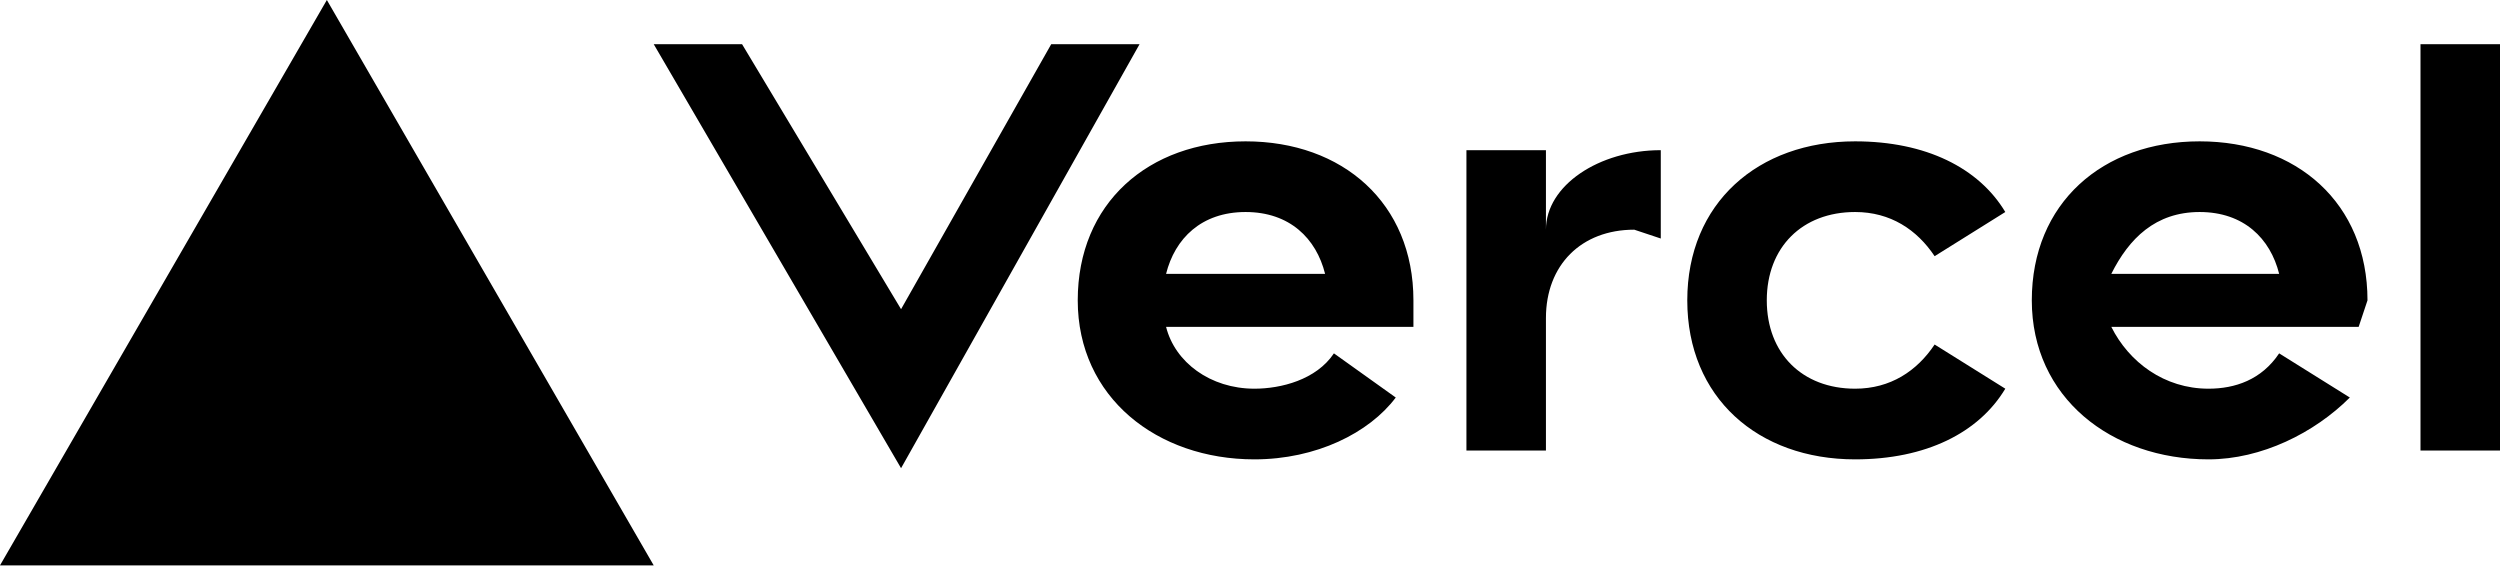
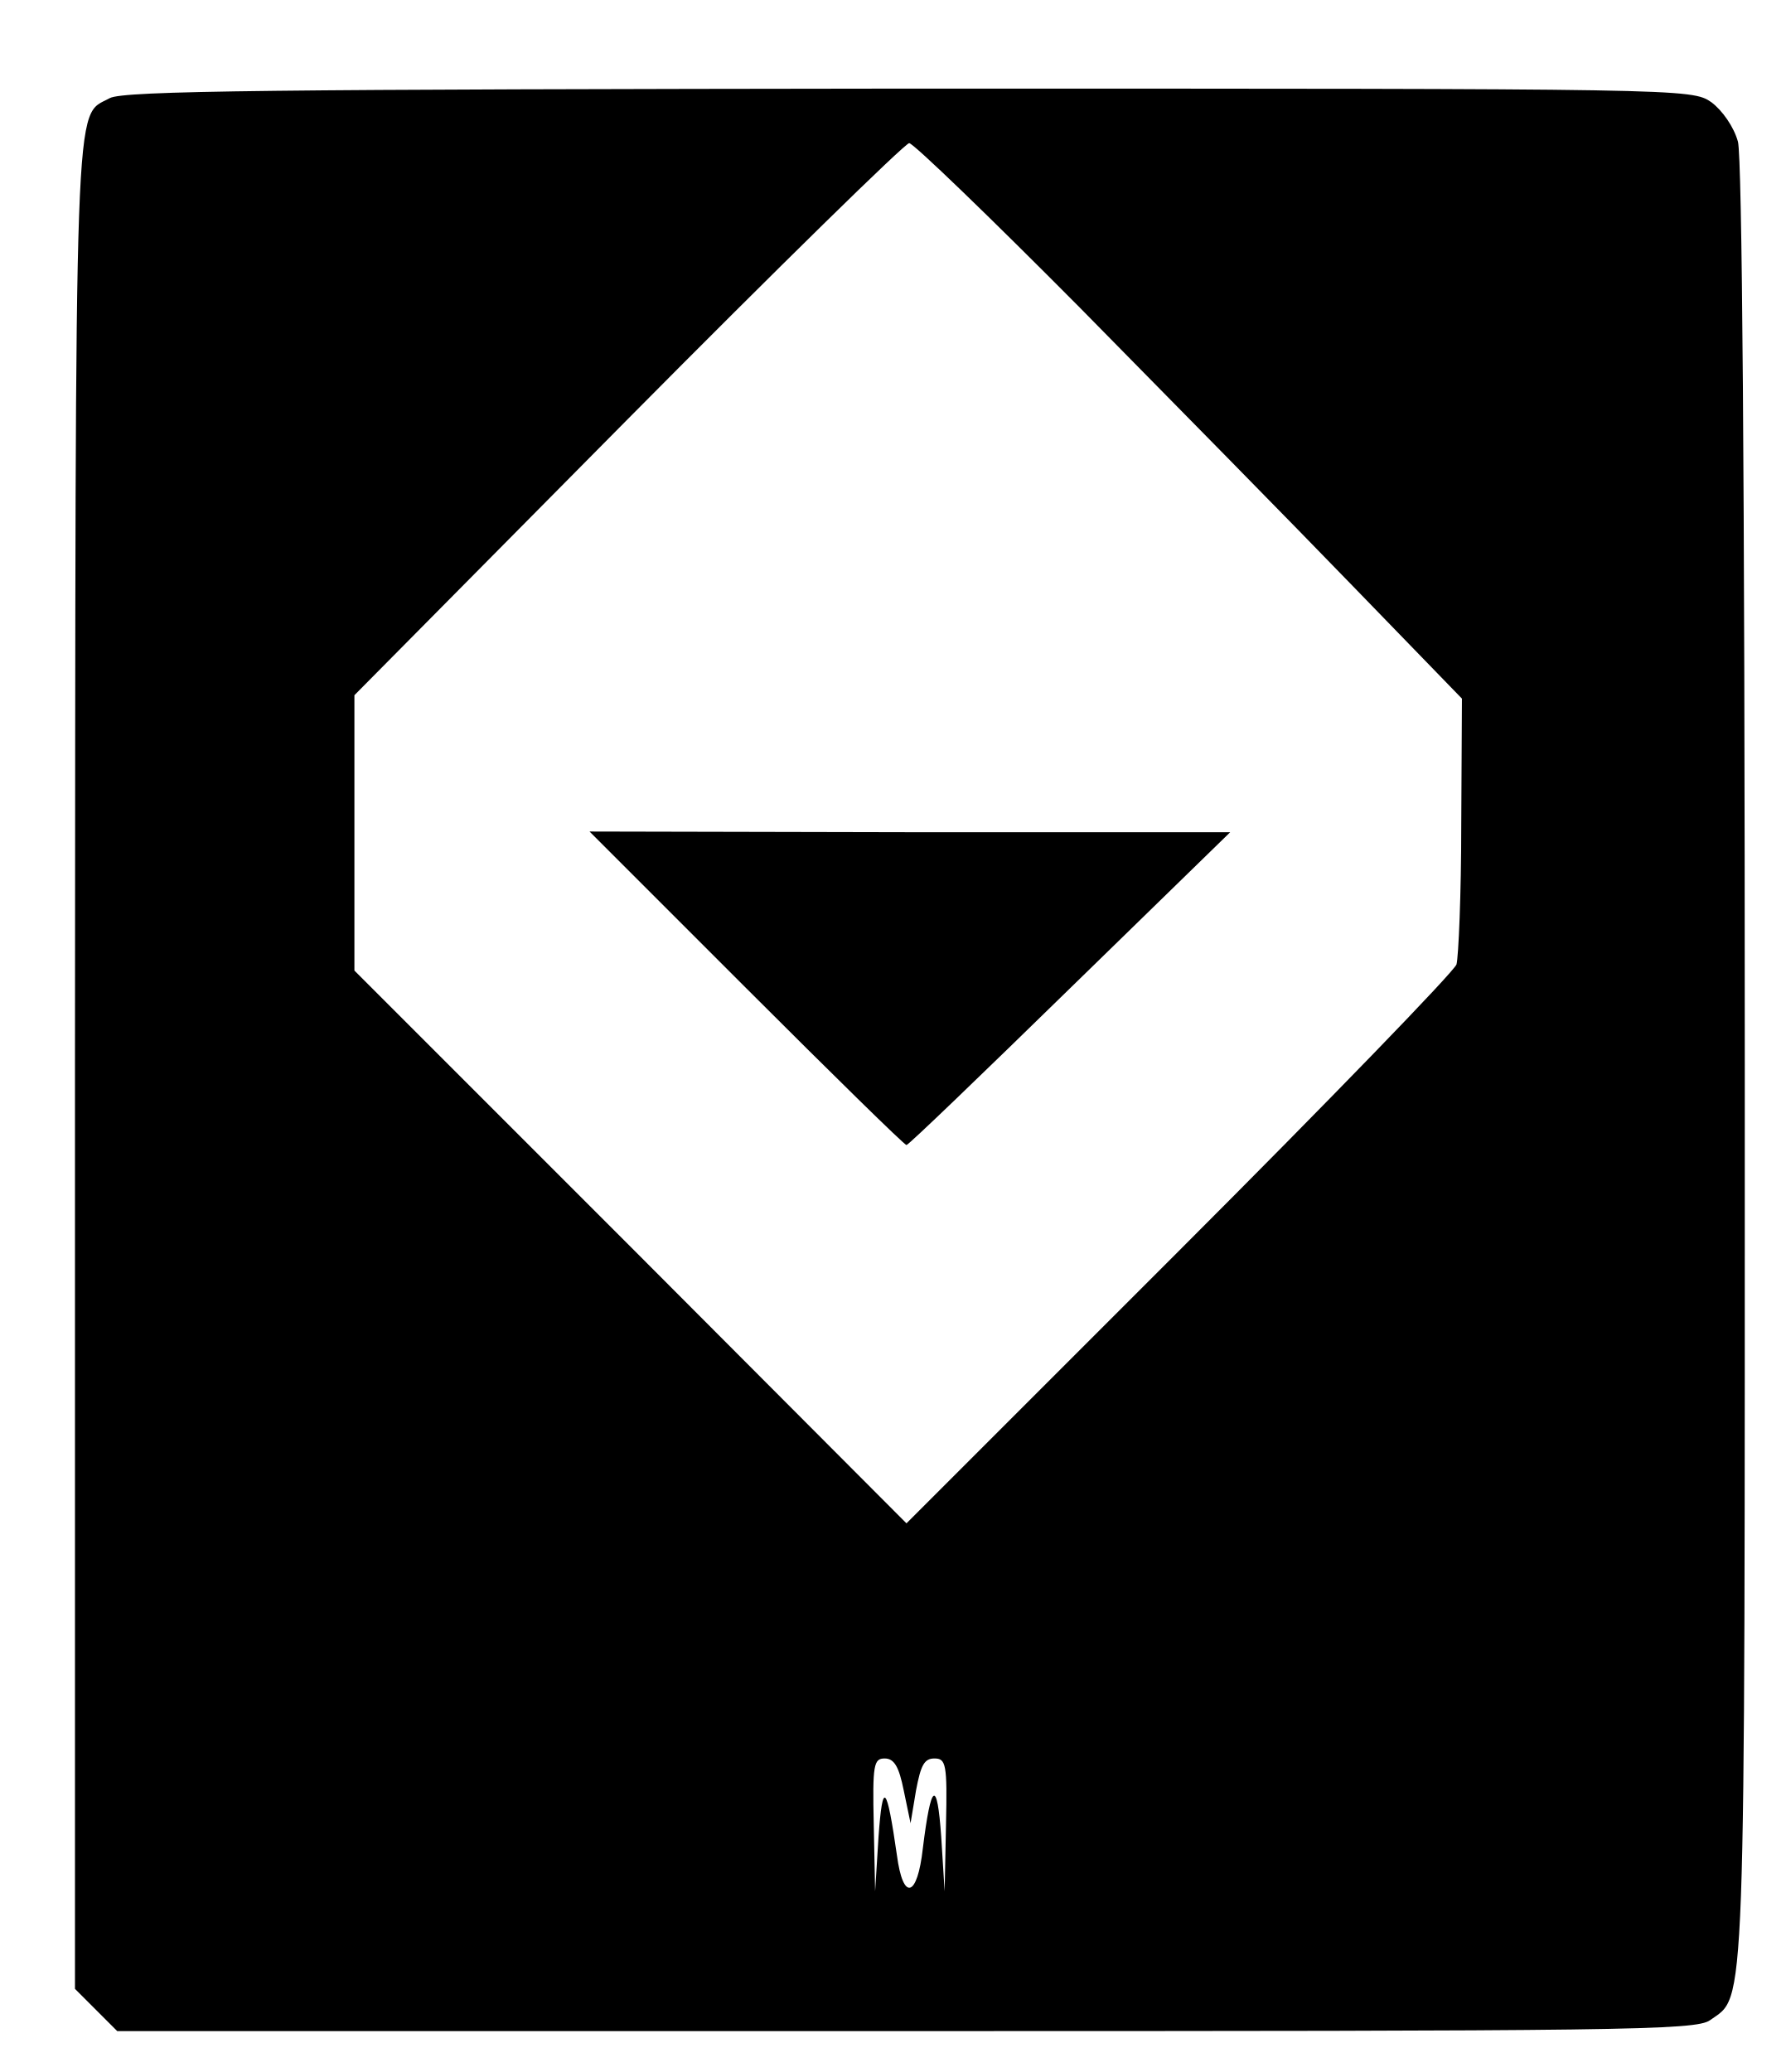
- <svg xmlns="http://www.w3.org/2000/svg" fill="none" viewBox="0 0 283 64">
-   <path fill="black" d="M141 16c-11 0-19 7-19 18s9 18 20 18c7 0 13-3 16-7l-7-5c-2 3-6 4-9 4-5 0-9-3-10-7h28v-3c0-11-8-18-19-18zm-9 15c1-4 4-7 9-7s8 3 9 7h-18zm117-15c-11 0-19 7-19 18s9 18 20 18c6 0 12-3 16-7l-8-5c-2 3-5 4-8 4-5 0-9-3-11-7h28l1-3c0-11-8-18-19-18zm-10 15c2-4 5-7 10-7s8 3 9 7h-19zm-39 3c0 6 4 10 10 10 4 0 7-2 9-5l8 5c-3 5-9 8-17 8-11 0-19-7-19-18s8-18 19-18c8 0 14 3 17 8l-8 5c-2-3-5-5-9-5-6 0-10 4-10 10zm83-29v46h-9V5h9zM37 0l37 64H0L37 0zm92 5-27 48L74 5h10l18 30 17-30h10zm59 12v10l-3-1c-6 0-10 4-10 10v15h-9V17h9v9c0-5 6-9 13-9z" />
+ <svg xmlns="http://www.w3.org/2000/svg" version="1.0" width="262pt" height="304pt" viewBox="0 0 262 304" preserveAspectRatio="xMidYMid meet">
+   <g transform="translate(0,304) scale(0.1,-0.1)" fill="#000000" stroke="none">
+     <path d="M161 2896 c-53 -29 -50 40 -51 -1418 l0 -1356 31 -31 31 -31 1157 0 c1053 0 1159 1 1180 16 53 38 51 -19 51 1401 0 873 -4 1331 -10 1355 -6 22 -23 46 -39 58 -29 20 -37 20 -1178 20 -934 -1 -1152 -3 -1172 -14z m1424 -308 c132 -134 312 -317 400 -408 l160 -165 -1 -185 c0 -102 -4 -194 -7 -205 -4 -11 -187 -200 -407 -420 l-400 -400 -405 406 -405 405 0 202 0 202 401 405 c221 223 407 405 413 405 6 0 119 -109 251 -242z m-259 -2175 l10 -48 8 48 c7 37 12 47 27 47 17 0 19 -8 17 -97 l-2 -98 -5 80 c-6 86 -15 80 -27 -17 -8 -72 -29 -78 -38 -10 -15 104 -21 111 -27 27 l-5 -80 -2 98 c-2 88 0 97 16 97 14 0 21 -12 28 -47z" />
+     <path d="M1095 1590 c126 -126 232 -230 235 -230 3 0 111 104 240 230 l235 229 -470 0 -470 1 230 -230z" />
+   </g>
</svg>
